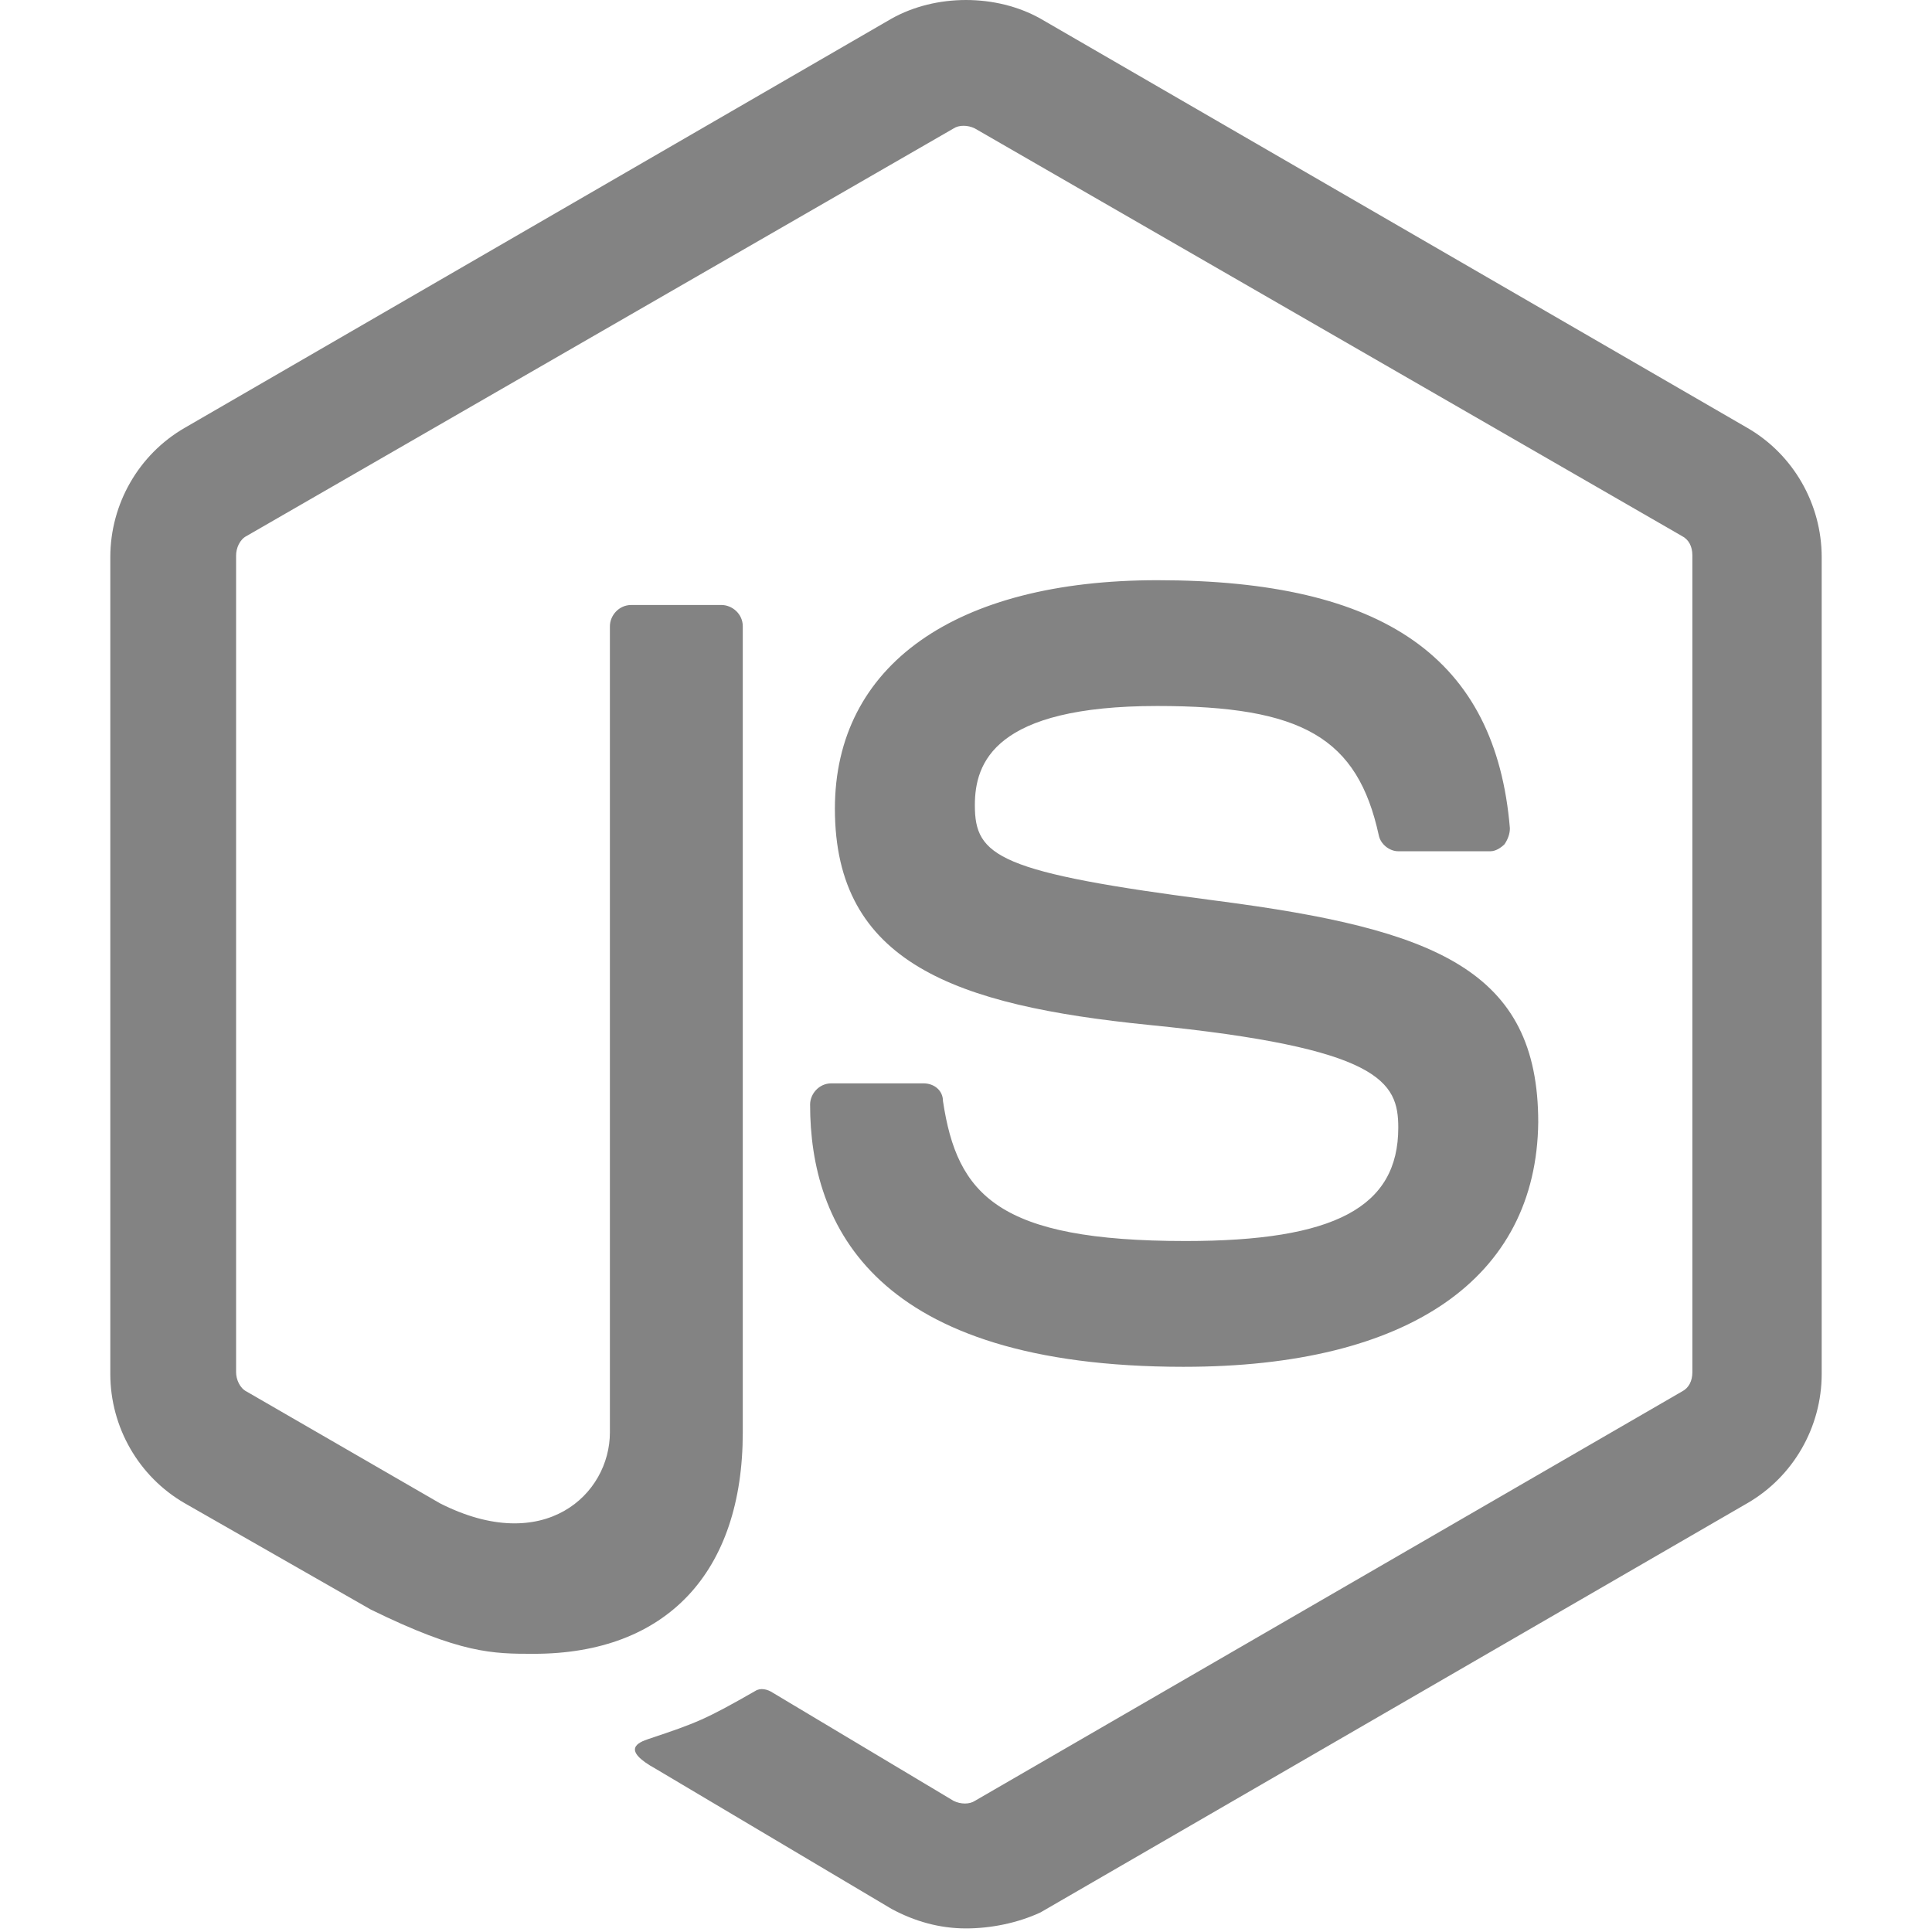
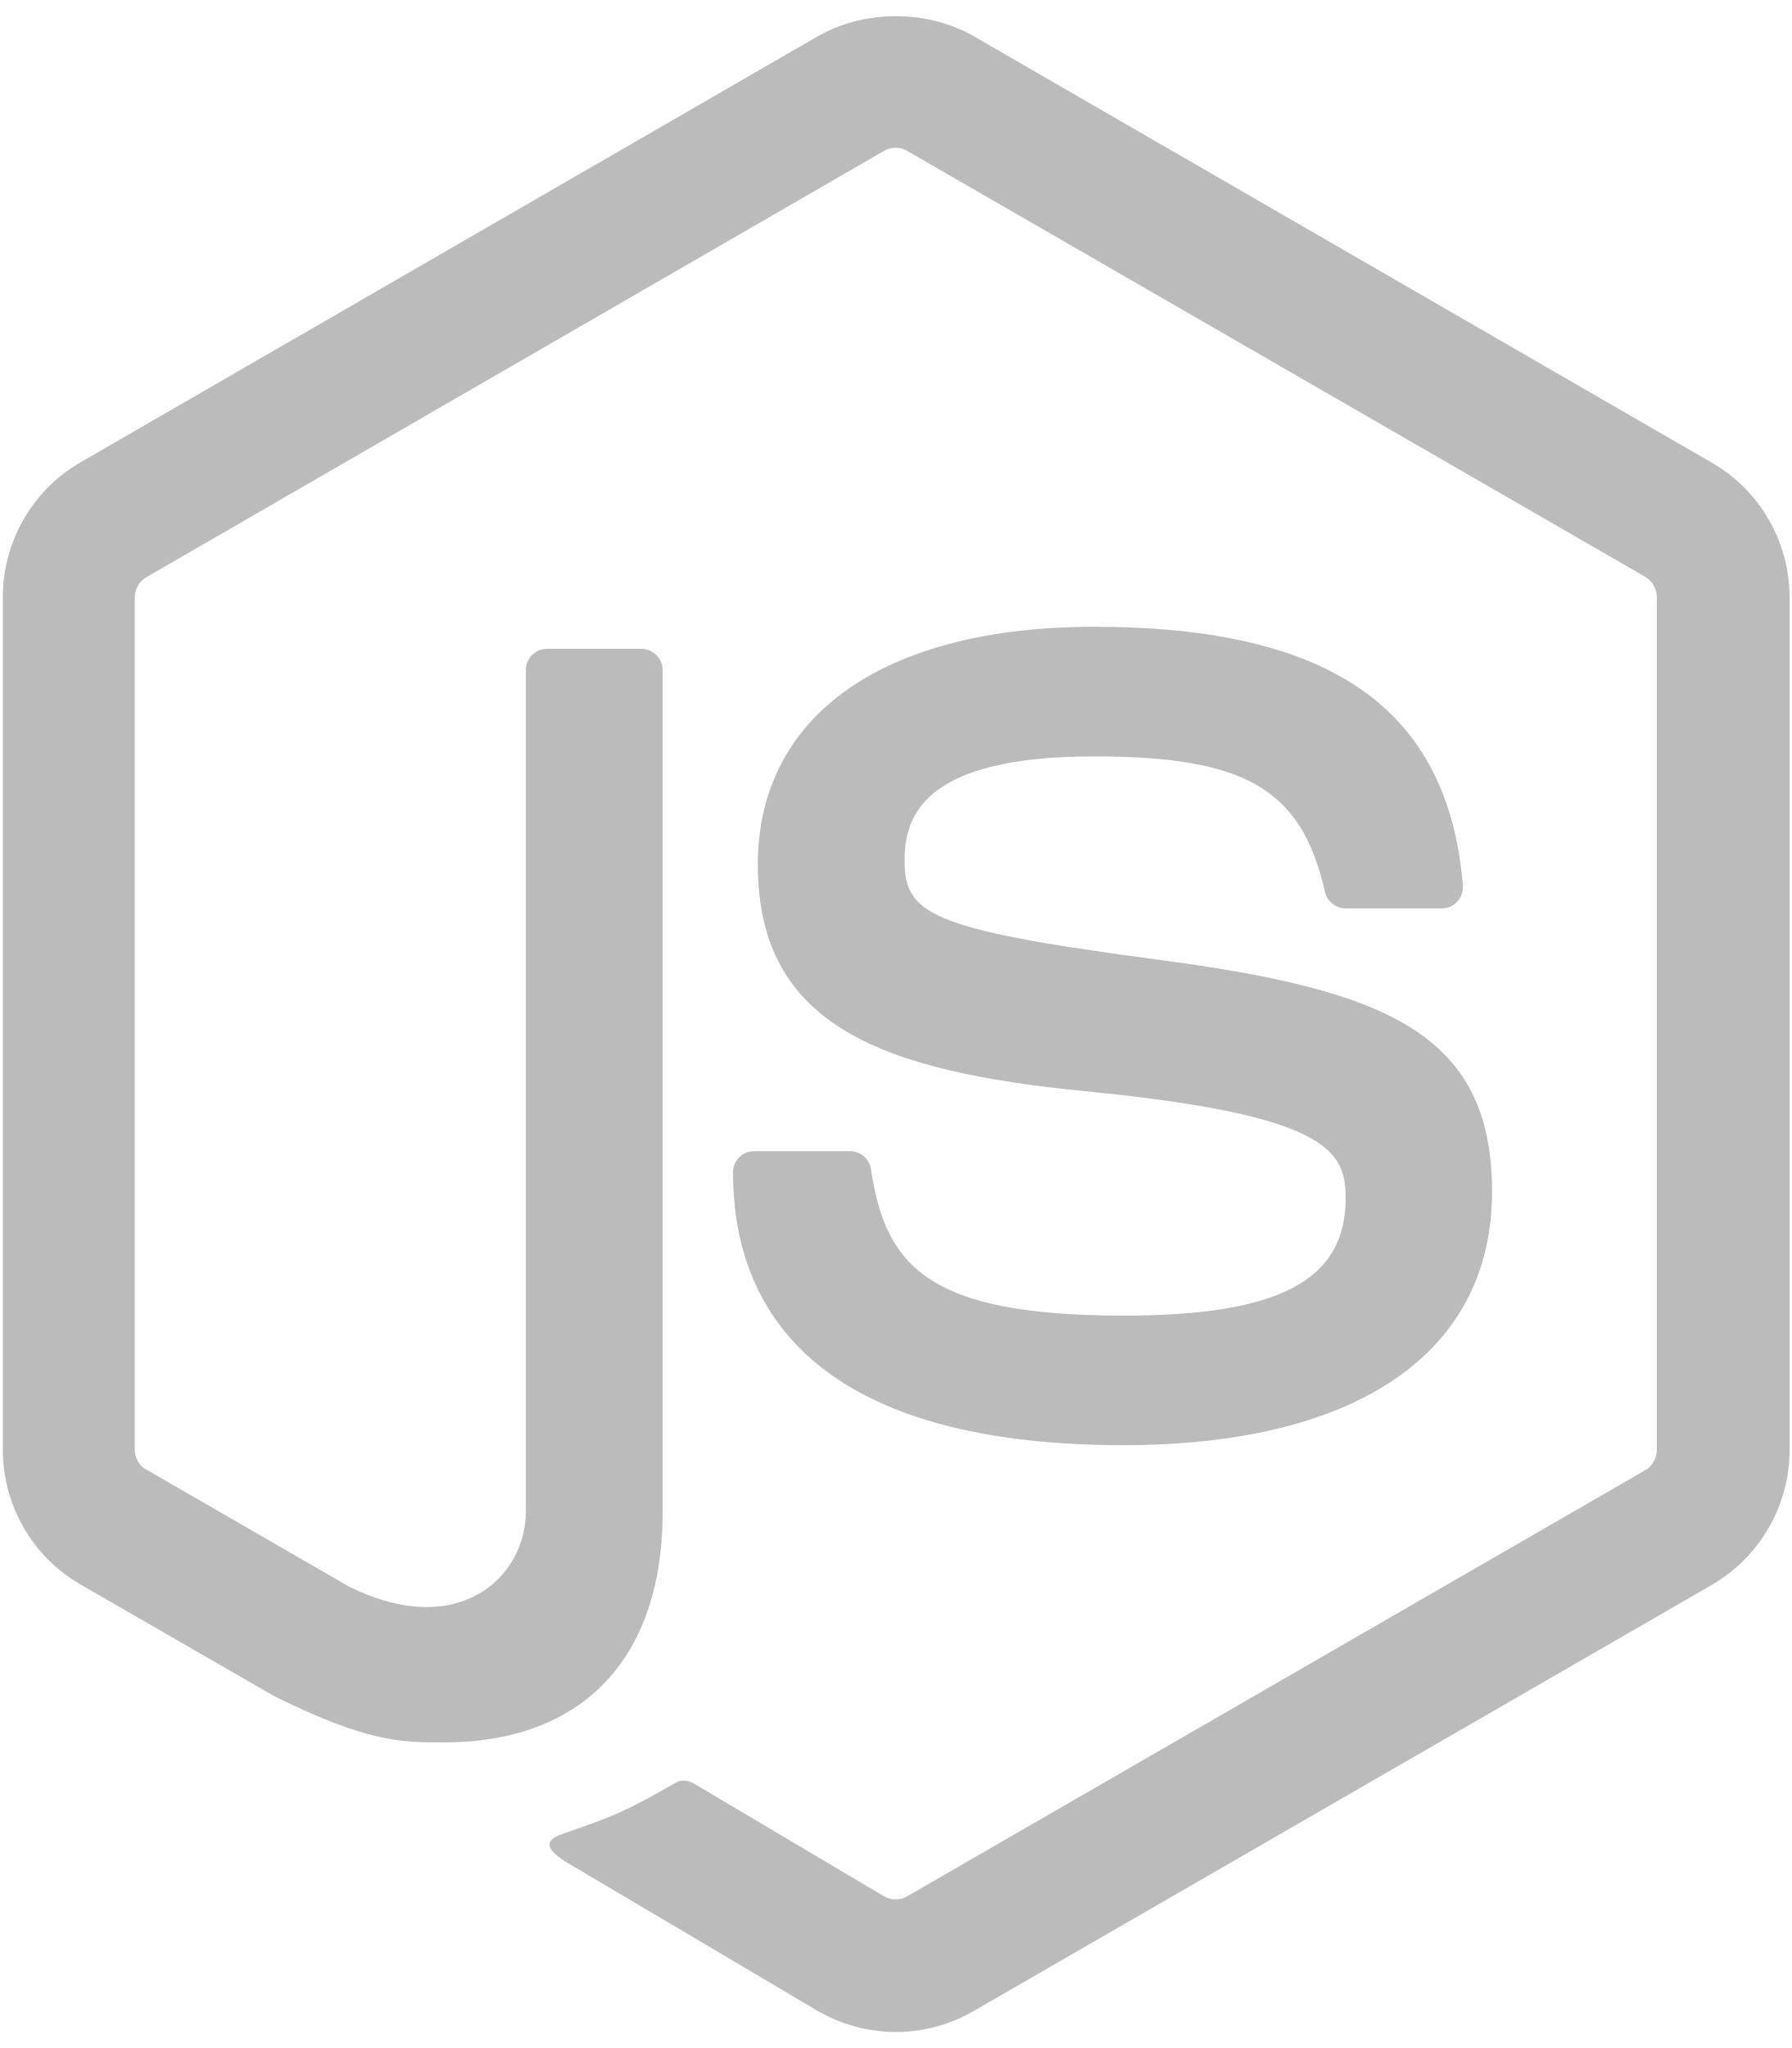
- <svg xmlns="http://www.w3.org/2000/svg" width="800" height="800" viewBox="-16.5 0 289 289" preserveAspectRatio="xMidYMid">
-   <path d="M128 288.464c-3.975 0-7.685-1.06-11.13-2.915l-35.246-20.936c-5.3-2.915-2.65-3.975-1.06-4.505 7.155-2.385 8.48-2.915 15.901-7.155.795-.53 1.855-.265 2.65.265l27.031 16.166c1.06.53 2.385.53 3.18 0l105.739-61.217c1.06-.53 1.59-1.59 1.59-2.915V83.081c0-1.325-.53-2.385-1.59-2.915L129.325 19.213c-1.06-.53-2.385-.53-3.18 0L20.406 80.166c-1.06.53-1.59 1.855-1.59 2.915v122.17c0 1.06.53 2.385 1.59 2.915l28.886 16.696c15.636 7.95 25.441-1.325 25.441-10.6V93.681c0-1.59 1.325-3.18 3.18-3.18h13.516c1.59 0 3.18 1.325 3.18 3.18v120.58c0 20.936-11.395 33.126-31.271 33.126-6.095 0-10.865 0-24.381-6.625L11.13 224.861C4.24 220.886 0 213.466 0 205.516V83.346C0 75.395 4.24 67.975 11.13 64L116.87 2.783c6.625-3.71 15.636-3.71 22.261 0L244.87 64C251.76 67.975 256 75.395 256 83.346v122.17c0 7.95-4.24 15.371-11.13 19.346L139.13 286.079c-3.445 1.59-7.42 2.385-11.13 2.385h0zm32.596-84.008c-46.377 0-55.917-21.201-55.917-39.222 0-1.59 1.325-3.18 3.18-3.18h13.781c1.59 0 2.915 1.06 2.915 2.65 2.12 14.046 8.215 20.936 36.306 20.936 22.261 0 31.801-5.035 31.801-16.961 0-6.89-2.65-11.925-37.366-15.371-28.886-2.915-46.907-9.275-46.907-32.331 0-21.466 18.021-34.186 48.232-34.186 33.921 0 50.617 11.66 52.737 37.101 0 .795-.265 1.59-.795 2.385-.53.53-1.325 1.06-2.12 1.06h-13.781c-1.325 0-2.65-1.06-2.915-2.385-3.18-14.576-11.395-19.346-33.126-19.346-24.381 0-27.296 8.48-27.296 14.841 0 7.685 3.445 10.07 36.306 14.311 32.596 4.24 47.967 10.335 47.967 33.126-.265 23.321-19.346 36.571-53.002 36.571h0z" fill="#838383" />
+ <svg xmlns="http://www.w3.org/2000/svg" viewBox="0 0 448 512" fill-rule="evenodd">
+   <path fill="#bbb" d="M224 508c-6.7 0-13.5-1.8-19.4-5.2l-61.7-36.5c-9.2-5.2-4.7-7-1.7-8 12.3-4.3 14.8-5.2 27.9-12.7 1.4-.8 3.2-.5 4.6.4l47.4 28.1c1.7 1 4.1 1 5.7 0l184.7-106.6c1.7-1 2.8-3 2.8-5V149.3c0-2.1-1.1-4-2.9-5.1L226.8 37.7c-1.7-1-4-1-5.7 0L36.6 144.3c-1.8 1-2.9 3-2.9 5.1v213.1c0 2 1.1 4 2.9 4.9l50.6 29.2c27.5 13.7 44.3-2.4 44.3-18.7V167.5c0-3 2.4-5.3 5.4-5.3h23.4c2.9 0 5.4 2.3 5.4 5.3V378c0 36.6-20 57.6-54.7 57.6-10.7 0-19.1 0-42.5-11.6l-48.4-27.9C8.1 389.2.7 376.3.7 362.4V149.3c0-13.8 7.4-26.8 19.4-33.7L204.6 9c11.7-6.6 27.2-6.6 38.8 0l184.7 106.7c12 6.9 19.4 19.8 19.4 33.7v213.1c0 13.8-7.4 26.7-19.4 33.7L243.4 502.8c-5.9 3.4-12.6 5.2-19.4 5.2zm149.1-210.1c0-39.9-27-50.5-83.7-58-57.4-7.6-63.2-11.5-63.2-24.9 0-11.1 4.9-25.9 47.4-25.9 37.9 0 51.9 8.2 57.7 33.8.5 2.4 2.7 4.2 5.2 4.2h24c1.5 0 2.9-.6 3.9-1.7s1.5-2.6 1.4-4.1c-3.7-44.1-33-64.6-92.2-64.6-52.7 0-84.1 22.2-84.1 59.5 0 40.4 31.3 51.6 81.8 56.6 60.5 5.9 65.2 14.8 65.2 26.7 0 20.6-16.6 29.4-55.5 29.4-48.9 0-59.6-12.3-63.2-36.6-.4-2.6-2.6-4.5-5.3-4.5h-23.9c-3 0-5.3 2.4-5.3 5.3 0 31.1 16.9 68.2 97.8 68.2 58.4-.1 92-23.2 92-63.4z" />
</svg>
